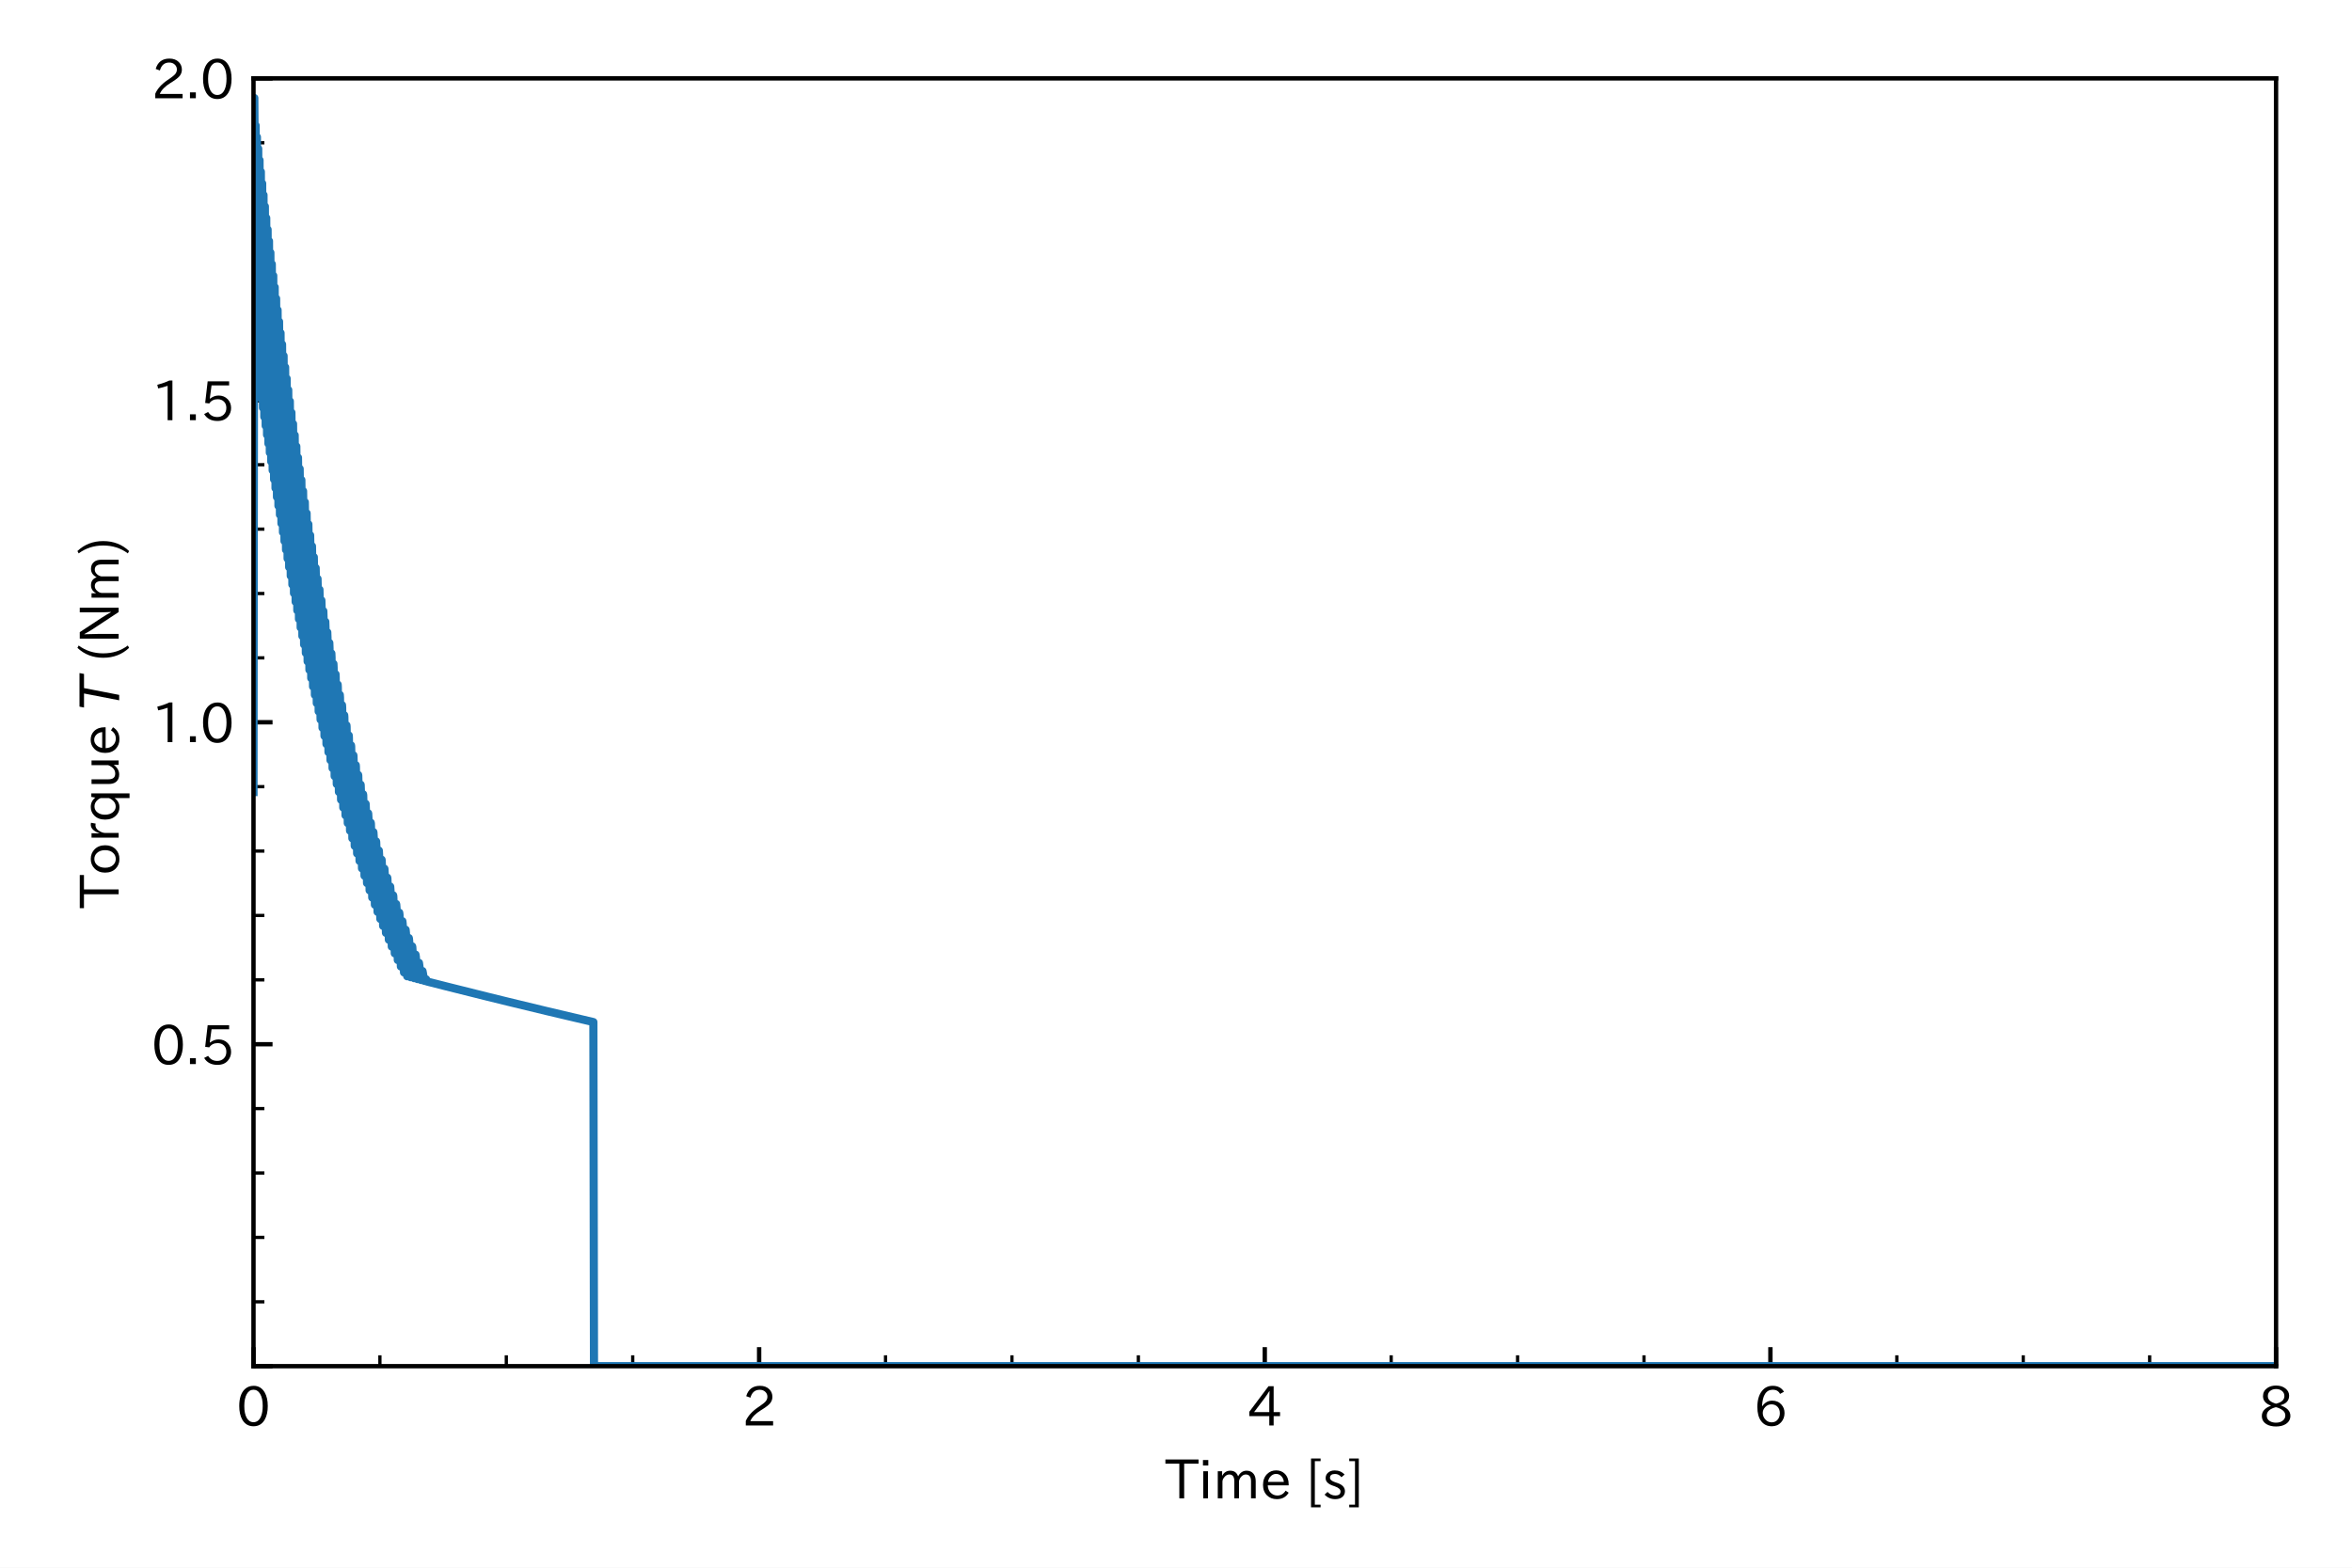
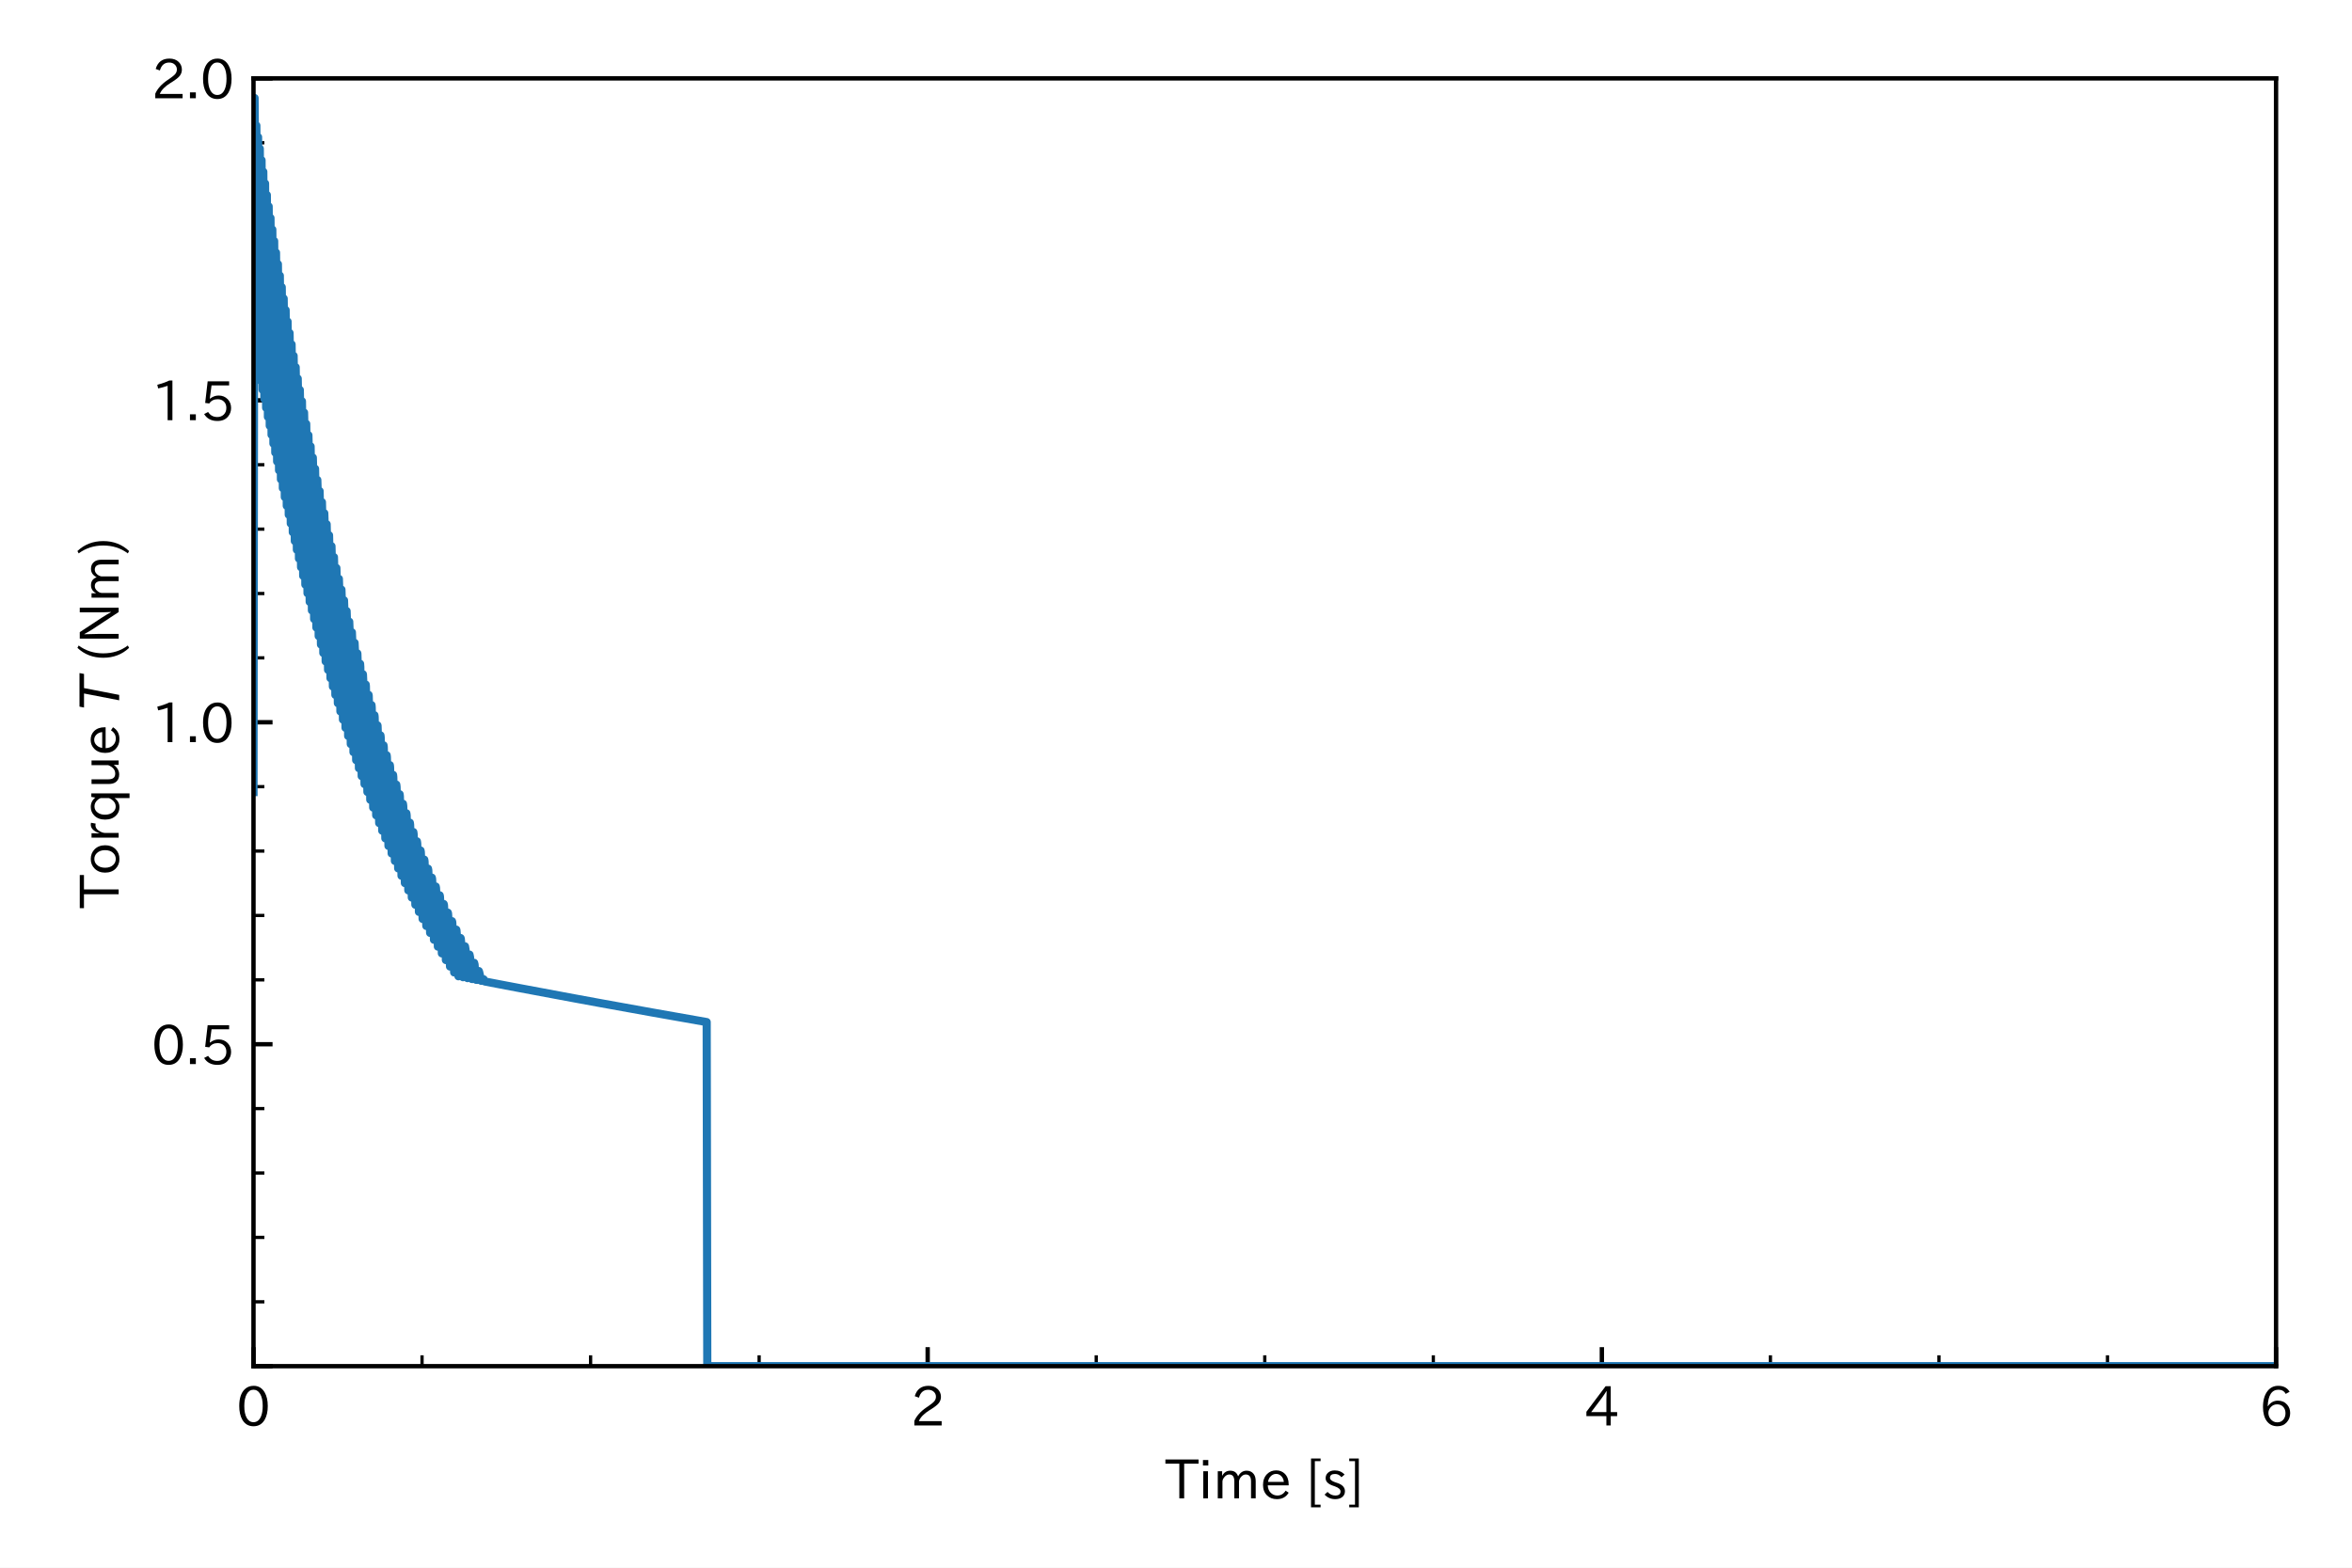
<svg xmlns="http://www.w3.org/2000/svg" xmlns:xlink="http://www.w3.org/1999/xlink" width="432pt" height="288pt" viewBox="0 0 432 288" version="1.1">
  <defs>
    <style type="text/css">*{stroke-linejoin: round; stroke-linecap: butt}</style>
  </defs>
  <g id="figure_1">
    <g id="patch_1">
      <path d="M 0 288  L 432 288  L 432 0  L 0 0  z " style="fill: #ffffff" />
    </g>
    <g id="axes_1">
      <g id="patch_2">
        <path d="M 46.56 250.98  L 418.05 250.98  L 418.05 14.4  L 46.56 14.4  z " style="fill: #ffffff" />
      </g>
      <g id="matplotlib.axis_1">
        <g id="xtick_1">
          <g id="line2d_1">
            <defs>
-               <path id="mf9c66299da" d="M 0 0  L 0 -3.5  " style="stroke: #000000; stroke-width: 0.8" />
-             </defs>
-             <g>
-               <use xlink:href="#mf9c66299da" x="46.56" y="250.98" style="stroke: #000000; stroke-width: 0.8" />
+               <path id="meeaab89509" d="M 0 0  L 0 -3.5  " style="stroke: #000000; stroke-width: 0.8" />
+             </defs>
+             <g>
+               <use xlink:href="#meeaab89509" x="46.56" y="250.98" style="stroke: #000000; stroke-width: 0.8" />
            </g>
          </g>
          <g id="text_1">
            <g transform="translate(43.41078 261.9706) scale(0.1 -0.1)">
              <defs>
                <path id="IPAexGothic-30" d="M 2038 4725  Q 2881 4725 3334 3944  Q 3694 3325 3694 2344  Q 3694 1372 3334 741  Q 2888 -31 2016 -31  Q 1147 -31 700 741  Q 341 1372 341 2350  Q 341 3713 1000 4334  Q 1419 4725 2038 4725  z M 2016 4266  Q 1516 4266 1228 3759  Q 934 3247 934 2344  Q 934 1456 1222 947  Q 1513 447 2016 447  Q 2619 447 2909 1153  Q 3100 1622 3100 2375  Q 3100 3256 2806 3759  Q 2509 4266 2016 4266  z " transform="scale(0.015625)" />
              </defs>
              <use xlink:href="#IPAexGothic-30" />
            </g>
          </g>
        </g>
        <g id="xtick_2">
          <g id="line2d_2">
            <g>
-               <use xlink:href="#mf9c66299da" x="139.433" y="250.98" style="stroke: #000000; stroke-width: 0.8" />
+               <use xlink:href="#meeaab89509" x="170.39" y="250.98" style="stroke: #000000; stroke-width: 0.8" />
            </g>
          </g>
          <g id="text_2">
-             <g transform="translate(136.2833 261.9706) scale(0.1 -0.1)">
+             <g transform="translate(167.2408 261.9706) scale(0.1 -0.1)">
              <defs>
                <path id="IPAexGothic-32" d="M 3659 63  L 447 63  L 447 594  Q 825 1475 1894 2203  L 2072 2322  Q 2619 2697 2791 2906  Q 2988 3153 2988 3444  Q 2988 3772 2756 4003  Q 2500 4259 2084 4259  Q 1250 4259 991 3328  L 497 3506  Q 853 4725 2116 4725  Q 2806 4725 3216 4316  Q 3575 3947 3575 3425  Q 3575 3038 3344 2722  Q 3131 2416 2366 1938  L 2231 1856  Q 1256 1253 978 569  L 3659 569  L 3659 63  z " transform="scale(0.015625)" />
              </defs>
              <use xlink:href="#IPAexGothic-32" />
            </g>
          </g>
        </g>
        <g id="xtick_3">
          <g id="line2d_3">
            <g>
-               <use xlink:href="#mf9c66299da" x="232.305" y="250.98" style="stroke: #000000; stroke-width: 0.8" />
+               <use xlink:href="#meeaab89509" x="294.22" y="250.98" style="stroke: #000000; stroke-width: 0.8" />
            </g>
          </g>
          <g id="text_3">
-             <g transform="translate(229.1558 261.9706) scale(0.1 -0.1)">
+             <g transform="translate(291.0708 261.9706) scale(0.1 -0.1)">
              <defs>
                <path id="IPAexGothic-34" d="M 3813 1159  L 3059 1159  L 3059 63  L 2547 63  L 2547 1159  L 197 1159  L 197 1672  L 2456 4678  L 3059 4678  L 3059 1634  L 3813 1634  L 3813 1159  z M 2578 4109  L 2559 4109  Q 2278 3656 2003 3284  L 759 1634  L 2547 1634  L 2547 3144  Q 2547 3481 2578 4109  z " transform="scale(0.015625)" />
              </defs>
              <use xlink:href="#IPAexGothic-34" />
            </g>
          </g>
        </g>
        <g id="xtick_4">
          <g id="line2d_4">
            <g>
-               <use xlink:href="#mf9c66299da" x="325.178" y="250.98" style="stroke: #000000; stroke-width: 0.8" />
+               <use xlink:href="#meeaab89509" x="418.05" y="250.98" style="stroke: #000000; stroke-width: 0.8" />
            </g>
          </g>
          <g id="text_4">
-             <g transform="translate(322.0283 261.9706) scale(0.1 -0.1)">
+             <g transform="translate(414.9008 261.9706) scale(0.1 -0.1)">
              <defs>
                <path id="IPAexGothic-36" d="M 1056 2328  Q 1509 2981 2234 2981  Q 2906 2981 3316 2513  Q 3675 2106 3675 1522  Q 3675 884 3272 434  Q 2853 -31 2178 -31  Q 1375 -31 922 581  Q 481 1178 481 2228  Q 481 3425 1013 4109  Q 1494 4725 2272 4725  Q 3191 4725 3609 4025  L 3150 3775  Q 2894 4266 2300 4266  Q 1119 4266 1031 2328  L 1056 2328  z M 2141 2547  Q 1684 2547 1384 2206  Q 1116 1900 1116 1541  Q 1116 1156 1353 844  Q 1672 428 2159 428  Q 2669 428 2941 844  Q 3125 1128 3125 1503  Q 3125 1944 2881 2228  Q 2600 2547 2141 2547  z " transform="scale(0.015625)" />
              </defs>
              <use xlink:href="#IPAexGothic-36" />
            </g>
          </g>
        </g>
        <g id="xtick_5">
          <g id="line2d_5">
-             <g>
-               <use xlink:href="#mf9c66299da" x="418.05" y="250.98" style="stroke: #000000; stroke-width: 0.8" />
-             </g>
-           </g>
-           <g id="text_5">
-             <g transform="translate(414.9008 261.9706) scale(0.1 -0.1)">
-               <defs>
-                 <path id="IPAexGothic-38" d="M 2541 2425  Q 3700 2031 3700 1197  Q 3700 541 3100 197  Q 2663 -56 2016 -56  Q 1366 -56 928 197  Q 347 531 347 1178  Q 347 1988 1409 2381  L 1409 2400  Q 481 2734 481 3509  Q 481 4100 981 4456  Q 1406 4756 2019 4756  Q 2703 4756 3131 4403  Q 3553 4069 3553 3566  Q 3553 2706 2541 2444  L 2541 2425  z M 2022 2625  Q 2997 2856 2997 3528  Q 2997 3916 2675 4150  Q 2413 4347 2016 4347  Q 1606 4347 1331 4128  Q 1050 3897 1050 3522  Q 1050 3150 1350 2925  Q 1494 2809 1722 2722  Q 1984 2616 2022 2625  z M 1978 2209  Q 922 1931 922 1216  Q 922 775 1313 556  Q 1606 391 2009 391  Q 2575 391 2881 697  Q 3106 922 3106 1250  Q 3106 1594 2794 1850  Q 2609 1994 2350 2100  Q 2047 2222 1978 2209  z " transform="scale(0.015625)" />
-               </defs>
-               <use xlink:href="#IPAexGothic-38" />
+             <defs>
+               <path id="m4874e6924d" d="M 0 0  L 0 -2  " style="stroke: #000000; stroke-width: 0.6" />
+             </defs>
+             <g>
+               <use xlink:href="#m4874e6924d" x="77.517" y="250.98" style="stroke: #000000; stroke-width: 0.6" />
            </g>
          </g>
        </g>
        <g id="xtick_6">
          <g id="line2d_6">
-             <defs>
-               <path id="mf07c5e3ef2" d="M 0 0  L 0 -2  " style="stroke: #000000; stroke-width: 0.6" />
-             </defs>
-             <g>
-               <use xlink:href="#mf07c5e3ef2" x="69.778" y="250.98" style="stroke: #000000; stroke-width: 0.6" />
+             <g>
+               <use xlink:href="#m4874e6924d" x="108.475" y="250.98" style="stroke: #000000; stroke-width: 0.6" />
            </g>
          </g>
        </g>
        <g id="xtick_7">
          <g id="line2d_7">
            <g>
-               <use xlink:href="#mf07c5e3ef2" x="92.996" y="250.98" style="stroke: #000000; stroke-width: 0.6" />
+               <use xlink:href="#m4874e6924d" x="139.433" y="250.98" style="stroke: #000000; stroke-width: 0.6" />
            </g>
          </g>
        </g>
        <g id="xtick_8">
          <g id="line2d_8">
            <g>
-               <use xlink:href="#mf07c5e3ef2" x="116.214" y="250.98" style="stroke: #000000; stroke-width: 0.6" />
+               <use xlink:href="#m4874e6924d" x="201.347" y="250.98" style="stroke: #000000; stroke-width: 0.6" />
            </g>
          </g>
        </g>
        <g id="xtick_9">
          <g id="line2d_9">
            <g>
-               <use xlink:href="#mf07c5e3ef2" x="162.651" y="250.98" style="stroke: #000000; stroke-width: 0.6" />
+               <use xlink:href="#m4874e6924d" x="232.305" y="250.98" style="stroke: #000000; stroke-width: 0.6" />
            </g>
          </g>
        </g>
        <g id="xtick_10">
          <g id="line2d_10">
            <g>
-               <use xlink:href="#mf07c5e3ef2" x="185.869" y="250.98" style="stroke: #000000; stroke-width: 0.6" />
+               <use xlink:href="#m4874e6924d" x="263.262" y="250.98" style="stroke: #000000; stroke-width: 0.6" />
            </g>
          </g>
        </g>
        <g id="xtick_11">
          <g id="line2d_11">
            <g>
-               <use xlink:href="#mf07c5e3ef2" x="209.087" y="250.98" style="stroke: #000000; stroke-width: 0.6" />
+               <use xlink:href="#m4874e6924d" x="325.178" y="250.98" style="stroke: #000000; stroke-width: 0.6" />
            </g>
          </g>
        </g>
        <g id="xtick_12">
          <g id="line2d_12">
            <g>
-               <use xlink:href="#mf07c5e3ef2" x="255.523" y="250.98" style="stroke: #000000; stroke-width: 0.6" />
+               <use xlink:href="#m4874e6924d" x="356.135" y="250.98" style="stroke: #000000; stroke-width: 0.6" />
            </g>
          </g>
        </g>
        <g id="xtick_13">
          <g id="line2d_13">
            <g>
-               <use xlink:href="#mf07c5e3ef2" x="278.741" y="250.98" style="stroke: #000000; stroke-width: 0.6" />
-             </g>
-           </g>
-         </g>
-         <g id="xtick_14">
-           <g id="line2d_14">
-             <g>
-               <use xlink:href="#mf07c5e3ef2" x="301.959" y="250.98" style="stroke: #000000; stroke-width: 0.6" />
-             </g>
-           </g>
-         </g>
-         <g id="xtick_15">
-           <g id="line2d_15">
-             <g>
-               <use xlink:href="#mf07c5e3ef2" x="348.396" y="250.98" style="stroke: #000000; stroke-width: 0.6" />
-             </g>
-           </g>
-         </g>
-         <g id="xtick_16">
-           <g id="line2d_16">
-             <g>
-               <use xlink:href="#mf07c5e3ef2" x="371.614" y="250.98" style="stroke: #000000; stroke-width: 0.6" />
-             </g>
-           </g>
-         </g>
-         <g id="xtick_17">
-           <g id="line2d_17">
-             <g>
-               <use xlink:href="#mf07c5e3ef2" x="394.832" y="250.98" style="stroke: #000000; stroke-width: 0.6" />
-             </g>
-           </g>
-         </g>
-         <g id="text_6">
+               <use xlink:href="#m4874e6924d" x="387.092" y="250.98" style="stroke: #000000; stroke-width: 0.6" />
+             </g>
+           </g>
+         </g>
+         <g id="text_5">
          <g transform="translate(214.1019 275.3612) scale(0.1 -0.1)">
            <defs>
              <path id="IPAexGothic-54" d="M 3866 4141  L 2175 4141  L 2175 63  L 1606 63  L 1606 4141  L -31 4141  L -31 4634  L 3866 4634  L 3866 4141  z " transform="scale(0.015625)" />
              <path id="IPAexGothic-69" d="M 1178 3928  L 550 3928  L 550 4569  L 1178 4569  L 1178 3928  z M 1138 63  L 588 63  L 588 3250  L 1138 3250  L 1138 63  z " transform="scale(0.015625)" />
              <path id="IPAexGothic-6d" d="M 5022 63  L 4472 63  L 4472 2059  Q 4472 2869 3847 2869  Q 3550 2869 3303 2594  Q 3128 2397 3059 2103  L 3059 63  L 2509 63  L 2509 2066  Q 2509 2869 1919 2869  Q 1606 2869 1369 2594  Q 1113 2306 1113 2041  L 1113 63  L 563 63  L 563 3250  L 1075 3250  L 1075 2700  Q 1391 3316 2028 3316  Q 2725 3316 2956 2647  Q 3303 3316 3953 3316  Q 4478 3316 4772 2944  Q 5022 2638 5022 2072  L 5022 63  z " transform="scale(0.015625)" />
              <path id="IPAexGothic-65" d="M 863 1594  Q 891 1041 1209 722  Q 1534 397 1997 397  Q 2606 397 2963 966  L 3322 728  Q 2869 -31 1931 -31  Q 1222 -31 766 422  Q 306 884 306 1641  Q 306 2444 788 2925  Q 1216 3353 1856 3353  Q 2459 3353 2866 2956  Q 3322 2494 3322 1722  L 3322 1594  L 863 1594  z M 2756 1997  Q 2709 2431 2450 2681  Q 2194 2938 1844 2938  Q 1438 2938 1150 2591  Q 953 2356 894 1997  L 2756 1997  z " transform="scale(0.015625)" />
              <path id="IPAexGothic-20" transform="scale(0.015625)" />
              <path id="IPAexGothic-5b" d="M 1706 -991  L 581 -991  L 581 4750  L 1706 4750  L 1706 4438  L 1028 4438  L 1028 -678  L 1706 -678  L 1706 -991  z " transform="scale(0.015625)" />
              <path id="IPAexGothic-73" d="M 2234 2547  Q 1938 2931 1484 2931  Q 891 2931 891 2475  Q 891 2153 1531 1944  L 1741 1875  Q 2650 1578 2650 894  Q 2650 434 2272 172  Q 1972 -31 1497 -31  Q 766 -31 256 503  L 603 819  Q 997 397 1516 397  Q 2131 397 2131 875  Q 2131 1238 1453 1478  L 1234 1553  Q 378 1853 378 2431  Q 378 2797 628 3047  Q 928 3347 1453 3347  Q 2156 3347 2606 2859  L 2234 2547  z " transform="scale(0.015625)" />
              <path id="IPAexGothic-5d" d="M 1322 -991  L 197 -991  L 197 -678  L 875 -678  L 875 4438  L 197 4438  L 197 4750  L 1322 4750  L 1322 -991  z " transform="scale(0.015625)" />
            </defs>
            <use xlink:href="#IPAexGothic-54" />
            <use xlink:href="#IPAexGothic-69" transform="translate(59.91211 0)" />
            <use xlink:href="#IPAexGothic-6d" transform="translate(86.91406 0)" />
            <use xlink:href="#IPAexGothic-65" transform="translate(174.0234 0)" />
            <use xlink:href="#IPAexGothic-20" transform="translate(230.9082 0)" />
            <use xlink:href="#IPAexGothic-5b" transform="translate(257.9102 0)" />
            <use xlink:href="#IPAexGothic-73" transform="translate(287.8906 0)" />
            <use xlink:href="#IPAexGothic-5d" transform="translate(334.082 0)" />
          </g>
        </g>
      </g>
      <g id="matplotlib.axis_2">
        <g id="ytick_1">
-           <g id="line2d_18">
-             <defs>
-               <path id="m5b2b11358f" d="M 0 0  L 3.5 0  " style="stroke: #000000; stroke-width: 0.8" />
-             </defs>
-             <g>
-               <use xlink:href="#m5b2b11358f" x="46.56" y="250.98" style="stroke: #000000; stroke-width: 0.8" />
+           <g id="line2d_14">
+             <defs>
+               <path id="m1627e6ba22" d="M 0 0  L 3.5 0  " style="stroke: #000000; stroke-width: 0.8" />
+             </defs>
+             <g>
+               <use xlink:href="#m1627e6ba22" x="46.56" y="250.98" style="stroke: #000000; stroke-width: 0.8" />
            </g>
          </g>
        </g>
        <g id="ytick_2">
-           <g id="line2d_19">
-             <g>
-               <use xlink:href="#m5b2b11358f" x="46.56" y="191.835" style="stroke: #000000; stroke-width: 0.8" />
-             </g>
-           </g>
-           <g id="text_7">
+           <g id="line2d_15">
+             <g>
+               <use xlink:href="#m1627e6ba22" x="46.56" y="191.835" style="stroke: #000000; stroke-width: 0.8" />
+             </g>
+           </g>
+           <g id="text_6">
            <g transform="translate(27.82094 195.5803) scale(0.1 -0.1)">
              <defs>
                <path id="IPAexGothic-2e" d="M 1184 63  L 494 63  L 494 753  L 1184 753  L 1184 63  z " transform="scale(0.015625)" />
                <path id="IPAexGothic-35" d="M 1178 2603  Q 1634 2963 2172 2963  Q 2816 2963 3241 2528  Q 3638 2113 3638 1497  Q 3638 938 3297 513  Q 2869 -31 2031 -31  Q 959 -31 469 784  L 938 1028  Q 1309 434 2013 434  Q 2466 434 2769 716  Q 3081 1013 3081 1503  Q 3081 1966 2806 2241  Q 2519 2528 2056 2528  Q 1406 2528 1072 2028  L 591 2091  L 884 4634  L 3406 4634  L 3406 4153  L 1341 4153  L 1134 2603  L 1178 2603  z " transform="scale(0.015625)" />
              </defs>
              <use xlink:href="#IPAexGothic-30" />
              <use xlink:href="#IPAexGothic-2e" transform="translate(62.98828 0)" />
              <use xlink:href="#IPAexGothic-35" transform="translate(89.4043 0)" />
            </g>
          </g>
        </g>
        <g id="ytick_3">
-           <g id="line2d_20">
-             <g>
-               <use xlink:href="#m5b2b11358f" x="46.56" y="132.69" style="stroke: #000000; stroke-width: 0.8" />
-             </g>
-           </g>
-           <g id="text_8">
+           <g id="line2d_16">
+             <g>
+               <use xlink:href="#m1627e6ba22" x="46.56" y="132.69" style="stroke: #000000; stroke-width: 0.8" />
+             </g>
+           </g>
+           <g id="text_7">
            <g transform="translate(27.82094 136.4353) scale(0.1 -0.1)">
              <defs>
                <path id="IPAexGothic-31" d="M 2463 63  L 1900 63  L 1900 4103  Q 1372 3922 788 3797  L 684 4231  Q 1519 4441 2106 4731  L 2463 4731  L 2463 63  z " transform="scale(0.015625)" />
              </defs>
              <use xlink:href="#IPAexGothic-31" />
              <use xlink:href="#IPAexGothic-2e" transform="translate(62.98828 0)" />
              <use xlink:href="#IPAexGothic-30" transform="translate(89.4043 0)" />
            </g>
          </g>
        </g>
        <g id="ytick_4">
-           <g id="line2d_21">
-             <g>
-               <use xlink:href="#m5b2b11358f" x="46.56" y="73.545" style="stroke: #000000; stroke-width: 0.8" />
-             </g>
-           </g>
-           <g id="text_9">
+           <g id="line2d_17">
+             <g>
+               <use xlink:href="#m1627e6ba22" x="46.56" y="73.545" style="stroke: #000000; stroke-width: 0.8" />
+             </g>
+           </g>
+           <g id="text_8">
            <g transform="translate(27.82094 77.29031) scale(0.1 -0.1)">
              <use xlink:href="#IPAexGothic-31" />
              <use xlink:href="#IPAexGothic-2e" transform="translate(62.98828 0)" />
              <use xlink:href="#IPAexGothic-35" transform="translate(89.4043 0)" />
            </g>
          </g>
        </g>
        <g id="ytick_5">
-           <g id="line2d_22">
-             <g>
-               <use xlink:href="#m5b2b11358f" x="46.56" y="14.4" style="stroke: #000000; stroke-width: 0.8" />
-             </g>
-           </g>
-           <g id="text_10">
+           <g id="line2d_18">
+             <g>
+               <use xlink:href="#m1627e6ba22" x="46.56" y="14.4" style="stroke: #000000; stroke-width: 0.8" />
+             </g>
+           </g>
+           <g id="text_9">
            <g transform="translate(27.82094 18.14531) scale(0.1 -0.1)">
              <use xlink:href="#IPAexGothic-32" />
              <use xlink:href="#IPAexGothic-2e" transform="translate(62.98828 0)" />
              <use xlink:href="#IPAexGothic-30" transform="translate(89.4043 0)" />
            </g>
          </g>
        </g>
        <g id="ytick_6">
+           <g id="line2d_19">
+             <defs>
+               <path id="m36bbf81744" d="M 0 0  L 2 0  " style="stroke: #000000; stroke-width: 0.6" />
+             </defs>
+             <g>
+               <use xlink:href="#m36bbf81744" x="46.56" y="239.151" style="stroke: #000000; stroke-width: 0.6" />
+             </g>
+           </g>
+         </g>
+         <g id="ytick_7">
+           <g id="line2d_20">
+             <g>
+               <use xlink:href="#m36bbf81744" x="46.56" y="227.322" style="stroke: #000000; stroke-width: 0.6" />
+             </g>
+           </g>
+         </g>
+         <g id="ytick_8">
+           <g id="line2d_21">
+             <g>
+               <use xlink:href="#m36bbf81744" x="46.56" y="215.493" style="stroke: #000000; stroke-width: 0.6" />
+             </g>
+           </g>
+         </g>
+         <g id="ytick_9">
+           <g id="line2d_22">
+             <g>
+               <use xlink:href="#m36bbf81744" x="46.56" y="203.664" style="stroke: #000000; stroke-width: 0.6" />
+             </g>
+           </g>
+         </g>
+         <g id="ytick_10">
          <g id="line2d_23">
-             <defs>
-               <path id="m93943393ce" d="M 0 0  L 2 0  " style="stroke: #000000; stroke-width: 0.6" />
-             </defs>
-             <g>
-               <use xlink:href="#m93943393ce" x="46.56" y="239.151" style="stroke: #000000; stroke-width: 0.6" />
-             </g>
-           </g>
-         </g>
-         <g id="ytick_7">
+             <g>
+               <use xlink:href="#m36bbf81744" x="46.56" y="180.006" style="stroke: #000000; stroke-width: 0.6" />
+             </g>
+           </g>
+         </g>
+         <g id="ytick_11">
          <g id="line2d_24">
            <g>
-               <use xlink:href="#m93943393ce" x="46.56" y="227.322" style="stroke: #000000; stroke-width: 0.6" />
-             </g>
-           </g>
-         </g>
-         <g id="ytick_8">
+               <use xlink:href="#m36bbf81744" x="46.56" y="168.177" style="stroke: #000000; stroke-width: 0.6" />
+             </g>
+           </g>
+         </g>
+         <g id="ytick_12">
          <g id="line2d_25">
            <g>
-               <use xlink:href="#m93943393ce" x="46.56" y="215.493" style="stroke: #000000; stroke-width: 0.6" />
-             </g>
-           </g>
-         </g>
-         <g id="ytick_9">
+               <use xlink:href="#m36bbf81744" x="46.56" y="156.348" style="stroke: #000000; stroke-width: 0.6" />
+             </g>
+           </g>
+         </g>
+         <g id="ytick_13">
          <g id="line2d_26">
            <g>
-               <use xlink:href="#m93943393ce" x="46.56" y="203.664" style="stroke: #000000; stroke-width: 0.6" />
-             </g>
-           </g>
-         </g>
-         <g id="ytick_10">
+               <use xlink:href="#m36bbf81744" x="46.56" y="144.519" style="stroke: #000000; stroke-width: 0.6" />
+             </g>
+           </g>
+         </g>
+         <g id="ytick_14">
          <g id="line2d_27">
            <g>
-               <use xlink:href="#m93943393ce" x="46.56" y="180.006" style="stroke: #000000; stroke-width: 0.6" />
-             </g>
-           </g>
-         </g>
-         <g id="ytick_11">
+               <use xlink:href="#m36bbf81744" x="46.56" y="120.861" style="stroke: #000000; stroke-width: 0.6" />
+             </g>
+           </g>
+         </g>
+         <g id="ytick_15">
          <g id="line2d_28">
            <g>
-               <use xlink:href="#m93943393ce" x="46.56" y="168.177" style="stroke: #000000; stroke-width: 0.6" />
-             </g>
-           </g>
-         </g>
-         <g id="ytick_12">
+               <use xlink:href="#m36bbf81744" x="46.56" y="109.032" style="stroke: #000000; stroke-width: 0.6" />
+             </g>
+           </g>
+         </g>
+         <g id="ytick_16">
          <g id="line2d_29">
            <g>
-               <use xlink:href="#m93943393ce" x="46.56" y="156.348" style="stroke: #000000; stroke-width: 0.6" />
-             </g>
-           </g>
-         </g>
-         <g id="ytick_13">
+               <use xlink:href="#m36bbf81744" x="46.56" y="97.203" style="stroke: #000000; stroke-width: 0.6" />
+             </g>
+           </g>
+         </g>
+         <g id="ytick_17">
          <g id="line2d_30">
            <g>
-               <use xlink:href="#m93943393ce" x="46.56" y="144.519" style="stroke: #000000; stroke-width: 0.6" />
-             </g>
-           </g>
-         </g>
-         <g id="ytick_14">
+               <use xlink:href="#m36bbf81744" x="46.56" y="85.374" style="stroke: #000000; stroke-width: 0.6" />
+             </g>
+           </g>
+         </g>
+         <g id="ytick_18">
          <g id="line2d_31">
            <g>
-               <use xlink:href="#m93943393ce" x="46.56" y="120.861" style="stroke: #000000; stroke-width: 0.6" />
-             </g>
-           </g>
-         </g>
-         <g id="ytick_15">
+               <use xlink:href="#m36bbf81744" x="46.56" y="61.716" style="stroke: #000000; stroke-width: 0.6" />
+             </g>
+           </g>
+         </g>
+         <g id="ytick_19">
          <g id="line2d_32">
            <g>
-               <use xlink:href="#m93943393ce" x="46.56" y="109.032" style="stroke: #000000; stroke-width: 0.6" />
-             </g>
-           </g>
-         </g>
-         <g id="ytick_16">
+               <use xlink:href="#m36bbf81744" x="46.56" y="49.887" style="stroke: #000000; stroke-width: 0.6" />
+             </g>
+           </g>
+         </g>
+         <g id="ytick_20">
          <g id="line2d_33">
            <g>
-               <use xlink:href="#m93943393ce" x="46.56" y="97.203" style="stroke: #000000; stroke-width: 0.6" />
-             </g>
-           </g>
-         </g>
-         <g id="ytick_17">
+               <use xlink:href="#m36bbf81744" x="46.56" y="38.058" style="stroke: #000000; stroke-width: 0.6" />
+             </g>
+           </g>
+         </g>
+         <g id="ytick_21">
          <g id="line2d_34">
            <g>
-               <use xlink:href="#m93943393ce" x="46.56" y="85.374" style="stroke: #000000; stroke-width: 0.6" />
-             </g>
-           </g>
-         </g>
-         <g id="ytick_18">
-           <g id="line2d_35">
-             <g>
-               <use xlink:href="#m93943393ce" x="46.56" y="61.716" style="stroke: #000000; stroke-width: 0.6" />
-             </g>
-           </g>
-         </g>
-         <g id="ytick_19">
-           <g id="line2d_36">
-             <g>
-               <use xlink:href="#m93943393ce" x="46.56" y="49.887" style="stroke: #000000; stroke-width: 0.6" />
-             </g>
-           </g>
-         </g>
-         <g id="ytick_20">
-           <g id="line2d_37">
-             <g>
-               <use xlink:href="#m93943393ce" x="46.56" y="38.058" style="stroke: #000000; stroke-width: 0.6" />
-             </g>
-           </g>
-         </g>
-         <g id="ytick_21">
-           <g id="line2d_38">
-             <g>
-               <use xlink:href="#m93943393ce" x="46.56" y="26.229" style="stroke: #000000; stroke-width: 0.6" />
-             </g>
-           </g>
-         </g>
-         <g id="text_11">
+               <use xlink:href="#m36bbf81744" x="46.56" y="26.229" style="stroke: #000000; stroke-width: 0.6" />
+             </g>
+           </g>
+         </g>
+         <g id="text_10">
          <g transform="translate(21.92094 166.79) rotate(-90) scale(0.1 -0.1)">
            <defs>
              <path id="IPAexGothic-6f" d="M 1919 3341  Q 2594 3341 3056 2888  Q 3531 2413 3531 1638  Q 3531 888 3066 422  Q 2609 -31 1919 -31  Q 1228 -31 781 416  Q 313 881 313 1656  Q 313 2413 788 2888  Q 1241 3341 1919 3341  z M 1919 2919  Q 1519 2919 1241 2631  Q 888 2278 888 1650  Q 888 1031 1234 684  Q 1516 403 1919 403  Q 2331 403 2609 691  Q 2956 1038 2956 1672  Q 2956 2269 2603 2631  Q 2316 2919 1919 2919  z " transform="scale(0.015625)" />
              <path id="IPAexGothic-72" d="M 2309 3316  L 2213 2769  Q 2106 2791 2022 2791  Q 1653 2791 1413 2444  Q 1113 2006 1113 1675  L 1113 63  L 563 63  L 563 3250  L 1081 3250  L 1056 2303  L 1069 2303  Q 1422 3341 2097 3341  Q 2206 3341 2309 3316  z " transform="scale(0.015625)" />
              <path id="IPAexGothic-71" d="M 3397 -1216  L 2847 -1216  L 2847 556  Q 2441 -31 1759 -31  Q 1181 -31 788 372  Q 313 844 313 1656  Q 313 2450 788 2925  Q 1203 3341 1803 3341  Q 2472 3341 2903 2803  L 2981 3275  L 3397 3275  L 3397 -1216  z M 2847 1278  L 2847 2091  Q 2847 2272 2650 2509  Q 2319 2906 1869 2906  Q 1406 2906 1131 2516  Q 888 2175 888 1672  Q 888 1116 1169 756  Q 1447 409 1853 409  Q 2334 409 2669 875  Q 2847 1131 2847 1278  z " transform="scale(0.015625)" />
              <path id="IPAexGothic-75" d="M 3284 63  L 2772 63  L 2772 644  Q 2300 0 1625 0  Q 1072 0 763 375  Q 519 678 519 1241  L 519 3250  L 1069 3250  L 1069 1259  Q 1069 466 1734 466  Q 2406 466 2734 1291  L 2734 3250  L 3284 3250  L 3284 63  z " transform="scale(0.015625)" />
              <path id="DejaVuSans-Oblique-54" d="M 378 4666  L 4325 4666  L 4225 4134  L 2559 4134  L 1759 0  L 1125 0  L 1925 4134  L 275 4134  L 378 4666  z " transform="scale(0.015625)" />
              <path id="IPAexGothic-28" d="M 1928 -1016  L 1653 -1166  Q 488 69 488 1875  Q 488 3678 1653 4909  L 1928 4763  Q 1006 3522 1006 1881  Q 1006 203 1928 -1016  z " transform="scale(0.015625)" />
              <path id="IPAexGothic-4e" d="M 4244 63  L 3731 63  L 1697 3150  Q 1466 3500 1141 4097  L 1116 4097  L 1128 3797  Q 1159 2803 1159 2469  L 1159 63  L 609 63  L 609 4634  L 1366 4634  L 3113 1978  Q 3453 1447 3713 966  L 3738 966  Q 3694 1897 3694 2469  L 3694 4634  L 4244 4634  L 4244 63  z " transform="scale(0.015625)" />
              <path id="IPAexGothic-29" d="M 466 4909  Q 1638 3672 1638 1875  Q 1638 75 466 -1166  L 191 -1016  Q 1119 216 1119 1881  Q 1119 3509 191 4763  L 466 4909  z " transform="scale(0.015625)" />
            </defs>
            <use xlink:href="#IPAexGothic-54" transform="translate(0 0.296875)" />
            <use xlink:href="#IPAexGothic-6f" transform="translate(59.91211 0.296875)" />
            <use xlink:href="#IPAexGothic-72" transform="translate(120.3125 0.296875)" />
            <use xlink:href="#IPAexGothic-71" transform="translate(157.3242 0.296875)" />
            <use xlink:href="#IPAexGothic-75" transform="translate(219.5312 0.296875)" />
            <use xlink:href="#IPAexGothic-65" transform="translate(279.9316 0.296875)" />
            <use xlink:href="#IPAexGothic-20" transform="translate(336.8164 0.296875)" />
            <use xlink:href="#DejaVuSans-Oblique-54" transform="translate(363.8184 0.296875)" />
            <use xlink:href="#IPAexGothic-20" transform="translate(424.9023 0.296875)" />
            <use xlink:href="#IPAexGothic-28" transform="translate(451.9043 0.296875)" />
            <use xlink:href="#IPAexGothic-4e" transform="translate(485.2051 0.296875)" />
            <use xlink:href="#IPAexGothic-6d" transform="translate(561.1816 0.296875)" />
            <use xlink:href="#IPAexGothic-29" transform="translate(648.291 0.296875)" />
          </g>
        </g>
      </g>
-       <g id="line2d_39">
-         <path d="M 46.56 145.508  L 46.699 18.52  L 46.709 18.005  L 46.746 22.963  L 46.857 64.986  L 46.908 41.732  L 46.955 23.062  L 47.02 39.858  L 47.094 66.66  L 47.14 46.953  L 47.192 25.18  L 47.257 41.904  L 47.331 68.319  L 47.377 49.379  L 47.428 27.309  L 47.493 43.079  L 47.572 69.942  L 47.614 53.503  L 47.67 29.43  L 47.73 43.473  L 47.809 71.604  L 47.856 55.263  L 47.911 31.552  L 47.972 45  L 48.055 73.279  L 48.102 54.61  L 48.153 33.7  L 48.218 47.541  L 48.301 74.916  L 48.348 55.851  L 48.399 35.82  L 48.464 49.253  L 48.547 76.584  L 48.594 59.182  L 48.65 37.921  L 48.71 50.197  L 48.798 78.215  L 48.845 60.054  L 48.9 40.045  L 48.961 52.066  L 49.049 79.874  L 49.095 63.043  L 49.151 42.165  L 49.212 53.193  L 49.304 81.491  L 49.351 63.736  L 49.407 44.28  L 49.467 55.144  L 49.56 83.148  L 49.606 66.532  L 49.662 46.412  L 49.727 57.848  L 49.815 84.783  L 49.862 71.108  L 49.922 48.519  L 49.982 58.352  L 50.08 86.407  L 50.126 69.963  L 50.187 50.635  L 50.247 60.999  L 50.34 88.06  L 50.386 74.646  L 50.451 52.753  L 50.507 61.588  L 50.605 89.675  L 50.656 73.613  L 50.716 54.848  L 50.776 64.135  L 50.874 91.318  L 50.92 78.437  L 50.985 56.957  L 51.046 65.982  L 51.143 92.923  L 51.194 77.724  L 51.255 59.071  L 51.315 67.184  L 51.417 94.556  L 51.468 79.107  L 51.529 61.175  L 51.589 68.942  L 51.696 96.169  L 51.742 82.531  L 51.807 63.263  L 51.868 71.186  L 51.974 97.78  L 52.021 84.351  L 52.086 65.362  L 52.146 72.793  L 52.253 99.401  L 52.304 84.716  L 52.369 67.453  L 52.43 74.846  L 52.536 101.002  L 52.587 87.133  L 52.652 69.549  L 52.713 76.292  L 52.824 102.613  L 52.875 88.234  L 52.94 71.634  L 53.001 78.144  L 53.112 104.2  L 53.163 91.312  L 53.233 73.713  L 53.289 79.444  L 53.405 105.797  L 53.456 93.157  L 53.525 75.792  L 53.581 81.108  L 53.702 107.397  L 53.753 93.896  L 53.823 77.865  L 53.878 83.075  L 53.999 108.981  L 54.05 96.599  L 54.124 79.944  L 54.176 84.536  L 54.301 110.566  L 54.352 98.279  L 54.426 82.003  L 54.482 87.008  L 54.607 112.14  L 54.658 99.07  L 54.733 84.066  L 54.784 88.242  L 54.914 113.719  L 54.965 101.749  L 55.039 86.116  L 55.095 90.409  L 55.225 115.288  L 55.276 103.6  L 55.35 88.172  L 55.406 92.096  L 55.541 116.847  L 55.592 104.722  L 55.666 90.216  L 55.722 93.968  L 55.857 118.41  L 55.912 105.286  L 55.987 92.248  L 56.042 95.996  L 56.177 119.959  L 56.233 107.588  L 56.312 94.283  L 56.363 97.583  L 56.502 121.511  L 56.558 109.34  L 56.637 96.305  L 56.688 99.321  L 56.832 123.06  L 56.887 110.631  L 56.966 98.325  L 57.017 101.177  L 57.166 124.583  L 57.222 111.577  L 57.301 100.337  L 57.352 103.126  L 57.5 126.129  L 57.556 114.054  L 57.64 102.347  L 57.691 105.151  L 57.839 127.658  L 57.895 116.189  L 57.979 104.34  L 58.03 106.791  L 58.183 129.18  L 58.239 118.023  L 58.322 106.335  L 58.373 108.514  L 58.531 130.693  L 58.587 119.608  L 58.675 108.315  L 58.722 110.298  L 58.856 130.769  L 58.884 132.196  L 58.926 126.906  L 59.028 110.287  L 59.065 111.486  L 59.172 125.418  L 59.237 133.704  L 59.284 127.77  L 59.386 112.254  L 59.423 113.375  L 59.53 126.675  L 59.599 135.203  L 59.646 128.521  L 59.748 114.211  L 59.785 115.274  L 59.892 127.999  L 59.962 136.69  L 60.008 131.224  L 60.115 116.159  L 60.152 117.177  L 60.259 129.365  L 60.333 138.177  L 60.379 131.838  L 60.486 118.099  L 60.523 119.077  L 60.63 130.754  L 60.704 139.651  L 60.751 134.358  L 60.862 120.029  L 60.895 120.754  L 60.992 130.098  L 61.085 141.123  L 61.132 135.04  L 61.243 121.949  L 61.276 122.638  L 61.373 131.562  L 61.466 142.583  L 61.512 137.555  L 61.629 123.859  L 61.656 124.338  L 61.745 131.266  L 61.856 144.043  L 61.903 138.449  L 62.019 125.759  L 62.046 126.194  L 62.135 132.747  L 62.251 145.486  L 62.297 139.556  L 62.413 127.649  L 62.446 128.171  L 62.539 135.21  L 62.646 146.925  L 62.697 140.872  L 62.817 129.528  L 62.845 129.968  L 62.933 136.045  L 63.05 148.359  L 63.101 142.396  L 63.221 131.394  L 63.249 131.745  L 63.333 136.9  L 63.463 149.782  L 63.509 144.133  L 63.635 133.25  L 63.658 133.503  L 63.737 137.778  L 63.876 151.205  L 63.927 144.934  L 64.053 135.096  L 64.08 135.441  L 64.169 140.592  L 64.294 152.608  L 64.345 147.136  L 64.475 136.928  L 64.498 137.136  L 64.577 140.939  L 64.721 154.012  L 64.772 148.518  L 64.907 138.75  L 64.926 138.906  L 65 142.059  L 65.153 155.4  L 65.209 149.275  L 65.343 140.559  L 65.367 140.794  L 65.45 144.696  L 65.594 156.789  L 65.645 151.274  L 65.785 142.355  L 65.803 142.489  L 65.877 145.302  L 66.04 158.163  L 66.091 152.711  L 66.23 144.139  L 66.249 144.229  L 66.314 146.266  L 66.49 159.528  L 66.551 153.05  L 66.685 145.909  L 66.713 146.111  L 66.797 149.439  L 66.95 160.884  L 67.001 155.807  L 67.15 147.666  L 67.164 147.72  L 67.224 149.234  L 67.373 160.162  L 67.415 162.23  L 67.461 158.213  L 67.619 149.41  L 67.628 149.429  L 67.679 150.376  L 67.809 158.313  L 67.888 163.568  L 67.93 160.237  L 68.097 151.14  L 68.125 151.352  L 68.213 154.532  L 68.371 164.89  L 68.418 160.594  L 68.58 152.857  L 68.589 152.874  L 68.64 153.716  L 68.77 160.812  L 68.859 166.21  L 68.9 162.661  L 69.072 154.56  L 69.096 154.676  L 69.17 156.654  L 69.351 167.518  L 69.411 162.485  L 69.574 156.249  L 69.588 156.294  L 69.648 157.439  L 69.797 165.75  L 69.857 168.818  L 69.899 165.587  L 70.08 157.924  L 70.103 158.015  L 70.177 159.733  L 70.368 170.103  L 70.428 165.462  L 70.6 159.583  L 70.614 159.625  L 70.679 160.779  L 70.832 168.673  L 70.893 171.378  L 70.934 168.137  L 71.125 161.229  L 71.153 161.363  L 71.236 163.364  L 71.422 172.645  L 71.478 168.566  L 71.659 162.86  L 71.673 162.884  L 71.733 163.731  L 71.877 169.901  L 71.961 173.902  L 72.002 170.999  L 72.207 164.476  L 72.239 164.656  L 72.332 166.899  L 72.509 175.144  L 72.564 171.601  L 72.759 166.076  L 72.773 166.102  L 72.834 166.859  L 72.978 172.31  L 73.066 176.371  L 73.112 173.635  L 73.326 167.661  L 73.33 167.665  L 73.377 168.029  L 73.493 171.28  L 73.632 177.558  L 73.683 174.927  L 73.902 169.232  L 73.911 169.246  L 73.967 169.784  L 74.101 173.931  L 74.204 178.644  L 74.264 176.302  L 74.487 170.786  L 74.501 170.808  L 74.561 171.426  L 74.705 175.865  L 74.793 179.349  L 74.854 177.743  L 75.086 172.325  L 75.1 172.349  L 75.165 173.01  L 75.313 177.456  L 75.425 179.521  L 75.457 178.934  L 75.694 173.852  L 75.731 173.984  L 75.829 175.595  L 76.07 179.695  L 76.089 179.516  L 76.316 175.37  L 76.386 175.803  L 76.521 178.926  L 76.66 179.852  L 76.739 179.87  L 76.748 179.814  L 76.953 176.883  L 77.045 177.602  L 77.31 180.021  L 77.435 180.04  L 77.445 179.974  L 77.603 178.396  L 77.668 178.728  L 77.914 180.177  L 78.178 180.231  L 78.192 180.174  L 78.267 179.911  L 78.318 180.107  L 78.452 180.316  L 82.005 181.219  L 89.63 183.125  L 93.303 184.027  L 100.496 185.764  L 108.989 187.766  L 109.1 250.98  L 418.055 250.98  L 418.055 250.98  " clip-path="url(#p8074517e45)" style="fill: none; stroke: #1f77b4; stroke-width: 1.5; stroke-linecap: square" />
+       <g id="line2d_35">
+         <path d="M 46.56 145.508  L 46.702 28.128  L 46.758 18.005  L 46.82 25.679  L 46.956 64.986  L 47.012 50.457  L 47.086 23.062  L 47.148 32.203  L 47.272 66.66  L 47.322 54.615  L 47.402 25.18  L 47.464 34.38  L 47.588 68.319  L 47.644 53.369  L 47.718 27.309  L 47.78 35.868  L 47.91 69.942  L 47.959 57.047  L 48.04 29.43  L 48.102 38.266  L 48.226 71.604  L 48.281 58.76  L 48.362 31.552  L 48.424 39.976  L 48.554 73.279  L 48.603 61.851  L 48.684 33.7  L 48.746 41.063  L 48.882 74.916  L 48.931 63.221  L 49.012 35.82  L 49.074 42.967  L 49.21 76.584  L 49.266 62.881  L 49.346 37.921  L 49.402 44.276  L 49.544 78.215  L 49.6 63.998  L 49.681 40.045  L 49.736 46.296  L 49.879 79.874  L 49.934 66.647  L 50.015 42.165  L 50.071 47.749  L 50.219 81.491  L 50.275 67.632  L 50.355 44.28  L 50.411 49.827  L 50.56 83.148  L 50.615 70.15  L 50.696 46.412  L 50.752 51.363  L 50.9 84.783  L 50.962 71.108  L 51.043 48.519  L 51.098 53.453  L 51.253 86.407  L 51.309 73.607  L 51.396 50.635  L 51.445 55.028  L 51.6 88.06  L 51.662 74.646  L 51.748 52.753  L 51.798 57.094  L 51.953 89.675  L 52.015 77.221  L 52.101 54.848  L 52.151 58.677  L 52.312 91.318  L 52.374 78.437  L 52.461 56.957  L 52.51 60.692  L 52.671 92.923  L 52.733 81.165  L 52.82 59.071  L 52.875 63.091  L 53.036 94.556  L 53.098 82.648  L 53.185 61.175  L 53.234 64.213  L 53.408 96.169  L 53.47 82.531  L 53.556 63.263  L 53.606 66.486  L 53.779 97.78  L 53.841 84.351  L 53.928 65.362  L 53.977 68.326  L 54.151 99.401  L 54.219 84.716  L 54.306 67.453  L 54.355 70.464  L 54.528 101.002  L 54.597 87.133  L 54.683 69.549  L 54.733 72.193  L 54.912 102.613  L 54.98 88.234  L 55.067 71.634  L 55.117 74.19  L 55.259 101.081  L 55.296 104.2  L 55.346 98.272  L 55.457 73.713  L 55.519 77.809  L 55.686 105.797  L 55.748 96.188  L 55.847 75.792  L 55.891 77.695  L 56.008 97.449  L 56.083 107.397  L 56.132 101.113  L 56.244 77.865  L 56.305 81.574  L 56.479 108.981  L 56.541 99.647  L 56.646 79.944  L 56.683 81.498  L 56.801 99.504  L 56.881 110.566  L 56.931 104.93  L 57.048 82.003  L 57.11 85.592  L 57.29 112.14  L 57.352 101.956  L 57.457 84.066  L 57.494 85.463  L 57.606 100.866  L 57.699 113.719  L 57.748 108.24  L 57.866 86.116  L 57.928 89.147  L 58.113 115.288  L 58.181 103.6  L 58.281 88.172  L 58.324 89.505  L 58.435 103.862  L 58.534 116.847  L 58.584 111.262  L 58.702 90.216  L 58.763 92.834  L 58.918 116.139  L 58.955 118.41  L 59.005 113.589  L 59.129 92.248  L 59.191 94.885  L 59.383 119.959  L 59.451 109.992  L 59.562 94.283  L 59.599 95.362  L 59.711 107.923  L 59.816 121.511  L 59.866 117.141  L 59.996 96.305  L 60.057 98.822  L 60.206 119.594  L 60.256 123.06  L 60.305 118.486  L 60.435 98.325  L 60.497 100.702  L 60.639 119.834  L 60.701 124.583  L 60.745 120.759  L 60.881 100.337  L 60.943 102.667  L 61.085 121.17  L 61.147 126.129  L 61.197 121.659  L 61.333 102.347  L 61.389 104.287  L 61.525 120.604  L 61.599 127.658  L 61.649 123.505  L 61.785 104.34  L 61.847 106.379  L 61.983 122.325  L 62.057 129.18  L 62.107 125.162  L 62.243 106.335  L 62.305 108.133  L 62.441 123.211  L 62.522 130.693  L 62.571 126.669  L 62.714 108.315  L 62.769 109.943  L 62.899 123.356  L 62.992 132.196  L 63.042 128.052  L 63.184 110.287  L 63.24 111.789  L 63.37 124.559  L 63.463 133.704  L 63.512 130.336  L 63.661 112.254  L 63.723 113.977  L 63.859 127.516  L 63.946 135.203  L 63.995 131.556  L 64.144 114.211  L 64.2 115.547  L 64.33 127.208  L 64.429 136.69  L 64.478 133.64  L 64.633 116.159  L 64.695 117.725  L 64.831 130.141  L 64.924 138.177  L 64.974 134.796  L 65.128 118.099  L 65.184 119.326  L 65.314 130.026  L 65.419 139.651  L 65.475 135.931  L 65.63 120.029  L 65.642 120.096  L 65.704 122.068  L 65.853 135.849  L 65.927 141.123  L 65.977 137.964  L 66.138 121.949  L 66.175 122.462  L 66.28 128.625  L 66.435 142.583  L 66.49 139.16  L 66.651 123.859  L 66.658 123.875  L 66.707 124.91  L 66.831 133.608  L 66.955 144.043  L 67.004 141.216  L 67.172 125.759  L 67.202 126.062  L 67.295 130.336  L 67.481 145.486  L 67.537 141.122  L 67.698 127.649  L 67.723 127.811  L 67.803 130.747  L 68.007 146.925  L 68.075 140.872  L 68.236 129.528  L 68.274 129.968  L 68.379 135.107  L 68.546 148.359  L 68.602 145.335  L 68.763 131.446  L 68.775 131.394  L 68.812 131.745  L 68.911 136.053  L 69.097 149.782  L 69.153 145.461  L 69.32 133.259  L 69.326 133.25  L 69.345 133.343  L 69.419 135.417  L 69.586 148.162  L 69.648 151.205  L 69.698 148.845  L 69.865 135.177  L 69.883 135.096  L 69.921 135.441  L 70.02 139.407  L 70.205 152.608  L 70.267 148.312  L 70.434 136.97  L 70.447 136.928  L 70.484 137.231  L 70.583 140.939  L 70.775 154.012  L 70.837 149.608  L 71.004 138.81  L 71.023 138.75  L 71.06 139.083  L 71.159 142.715  L 71.351 155.4  L 71.413 151.252  L 71.586 140.61  L 71.605 140.559  L 71.642 140.888  L 71.741 144.364  L 71.939 156.789  L 71.995 153.237  L 72.168 142.463  L 72.193 142.355  L 72.236 142.744  L 72.348 146.862  L 72.533 158.163  L 72.589 154.525  L 72.762 144.278  L 72.787 144.139  L 72.837 144.544  L 72.948 148.528  L 73.134 159.528  L 73.19 156.223  L 73.363 146.114  L 73.4 145.91  L 73.443 146.284  L 73.555 150.039  L 73.747 160.884  L 73.803 157.393  L 73.982 147.83  L 74.013 147.666  L 74.063 148.061  L 74.174 151.699  L 74.366 162.23  L 74.422 159.007  L 74.601 149.641  L 74.638 149.41  L 74.688 149.773  L 74.799 153.192  L 74.998 163.568  L 75.053 160.237  L 75.239 151.336  L 75.276 151.14  L 75.326 151.51  L 75.437 154.795  L 75.641 164.89  L 75.691 161.906  L 75.877 153.134  L 75.92 152.857  L 75.976 153.267  L 76.093 156.743  L 76.292 166.21  L 76.341 163.293  L 76.533 154.82  L 76.576 154.56  L 76.632 154.945  L 76.75 158.224  L 76.948 167.518  L 77.004 164.489  L 77.202 156.475  L 77.245 156.249  L 77.295 156.554  L 77.406 159.299  L 77.623 168.818  L 77.678 165.587  L 77.883 158.108  L 77.926 157.925  L 77.976 158.244  L 78.093 161.112  L 78.304 170.103  L 78.36 167.113  L 78.57 159.777  L 78.613 159.583  L 78.663 159.859  L 78.774 162.299  L 79.003 171.378  L 79.059 168.137  L 79.276 161.374  L 79.313 161.229  L 79.363 161.469  L 79.474 163.723  L 79.709 172.645  L 79.765 169.574  L 79.988 163.008  L 80.031 162.861  L 80.081 163.128  L 80.198 165.508  L 80.428 173.902  L 80.483 170.999  L 80.719 164.586  L 80.756 164.476  L 80.805 164.708  L 80.923 166.899  L 81.158 175.144  L 81.22 172.147  L 81.461 166.16  L 81.492 166.076  L 81.542 166.27  L 81.653 168.115  L 81.901 176.371  L 81.969 173.383  L 82.223 167.704  L 82.248 167.661  L 82.291 167.814  L 82.396 169.335  L 82.619 176.698  L 82.656 177.558  L 82.7 175.852  L 82.978 169.322  L 83.016 169.232  L 83.065 169.418  L 83.183 171.195  L 83.418 178.644  L 83.505 176.1  L 83.777 170.81  L 83.802 170.788  L 83.839 170.909  L 83.944 172.206  L 84.161 178.38  L 84.204 179.349  L 84.266 178.272  L 84.588 172.327  L 84.632 172.414  L 84.731 173.458  L 84.935 178.622  L 85.046 179.521  L 85.065 179.381  L 85.405 173.852  L 85.511 174.46  L 85.678 177.706  L 85.864 179.687  L 85.919 179.648  L 85.926 179.591  L 86.235 175.37  L 86.334 175.863  L 86.495 178.63  L 86.656 179.844  L 86.805 179.852  L 86.817 179.76  L 87.083 176.883  L 87.164 177.188  L 87.306 179.143  L 87.461 180.002  L 87.733 180.013  L 87.74 179.974  L 87.95 178.396  L 88.018 178.602  L 88.384 180.181  L 88.743 180.15  L 88.836 179.911  L 88.885 180.018  L 89.065 180.312  L 91.696 180.815  L 92.903 181.045  L 95.516 181.54  L 105.497 183.404  L 110.351 184.296  L 119.756 185.993  L 129.799 187.766  L 129.91 250.98  L 418.056 250.98  L 418.056 250.98  " clip-path="url(#pf732f81046)" style="fill: none; stroke: #1f77b4; stroke-width: 1.5; stroke-linecap: square" />
      </g>
      <g id="patch_3">
        <path d="M 46.56 250.98  L 46.56 14.4  " style="fill: none; stroke: #000000; stroke-width: 0.8; stroke-linejoin: miter; stroke-linecap: square" />
      </g>
      <g id="patch_4">
        <path d="M 418.05 250.98  L 418.05 14.4  " style="fill: none; stroke: #000000; stroke-width: 0.8; stroke-linejoin: miter; stroke-linecap: square" />
      </g>
      <g id="patch_5">
        <path d="M 46.56 250.98  L 418.05 250.98  " style="fill: none; stroke: #000000; stroke-width: 0.8; stroke-linejoin: miter; stroke-linecap: square" />
      </g>
      <g id="patch_6">
        <path d="M 46.56 14.4  L 418.05 14.4  " style="fill: none; stroke: #000000; stroke-width: 0.8; stroke-linejoin: miter; stroke-linecap: square" />
      </g>
    </g>
  </g>
  <defs>
-     <clipPath id="p8074517e45">
+     <clipPath id="pf732f81046">
      <rect x="46.56" y="14.4" width="371.49" height="236.58" />
    </clipPath>
  </defs>
</svg>
